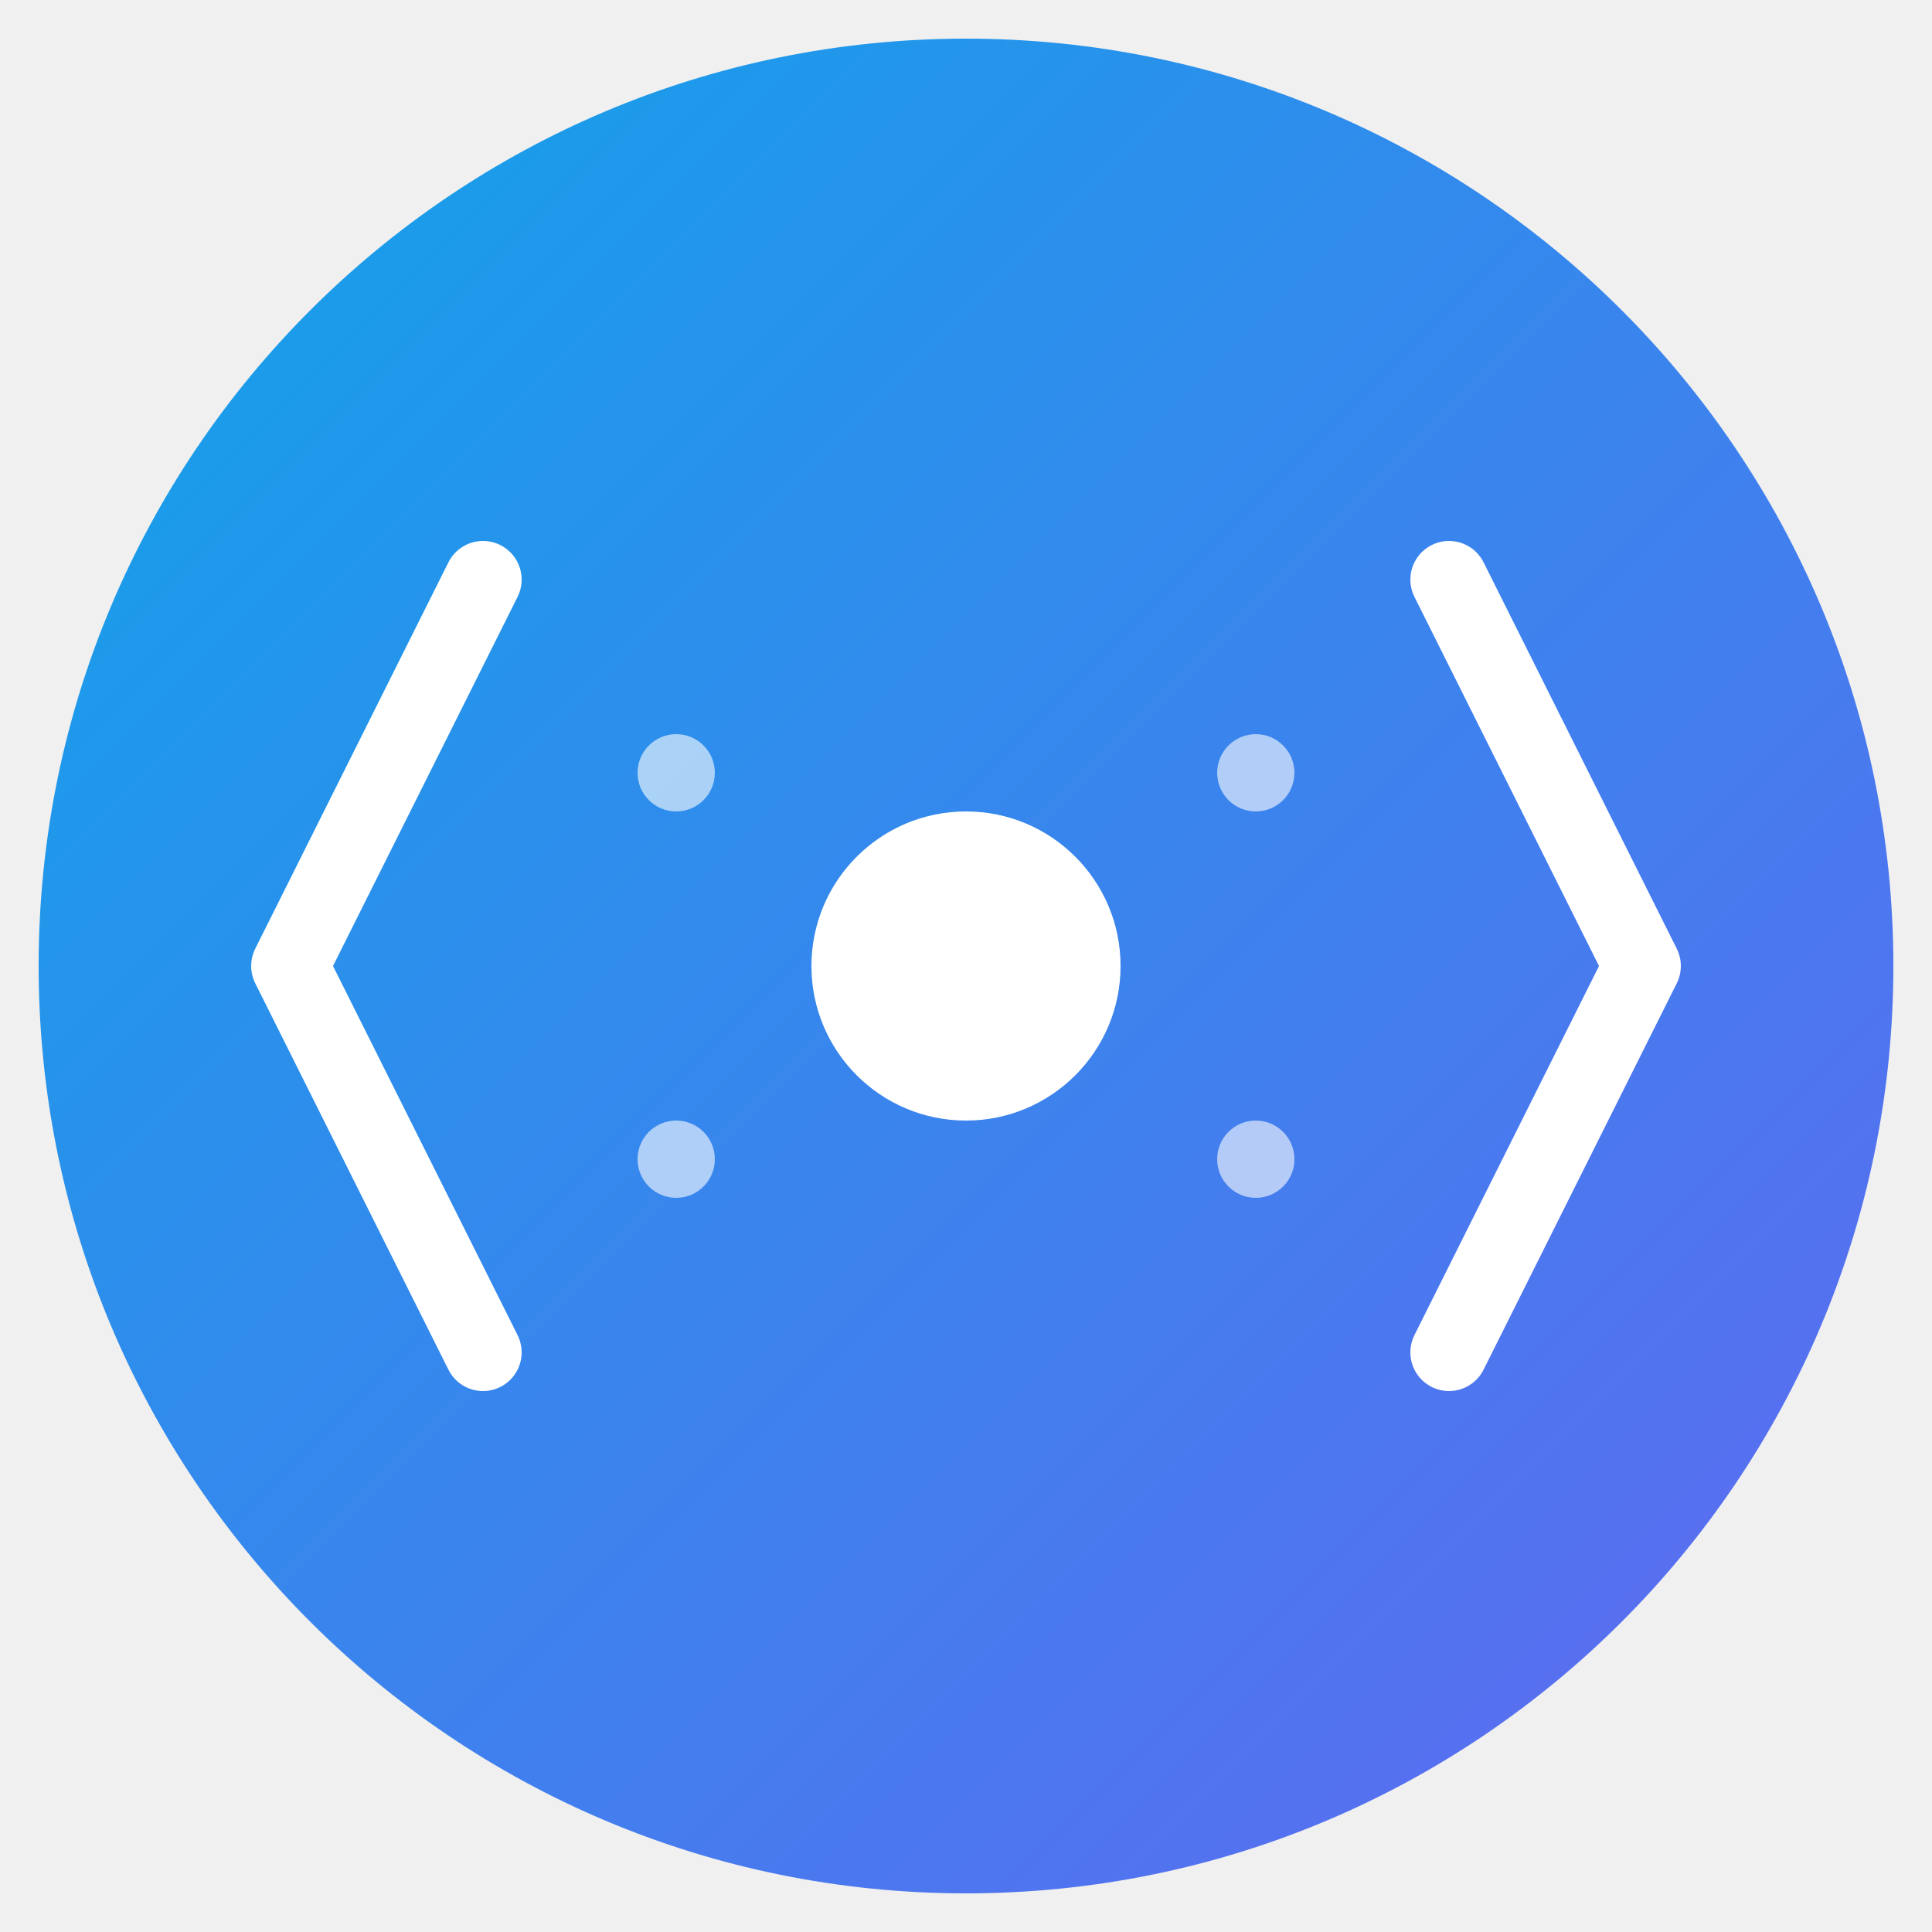
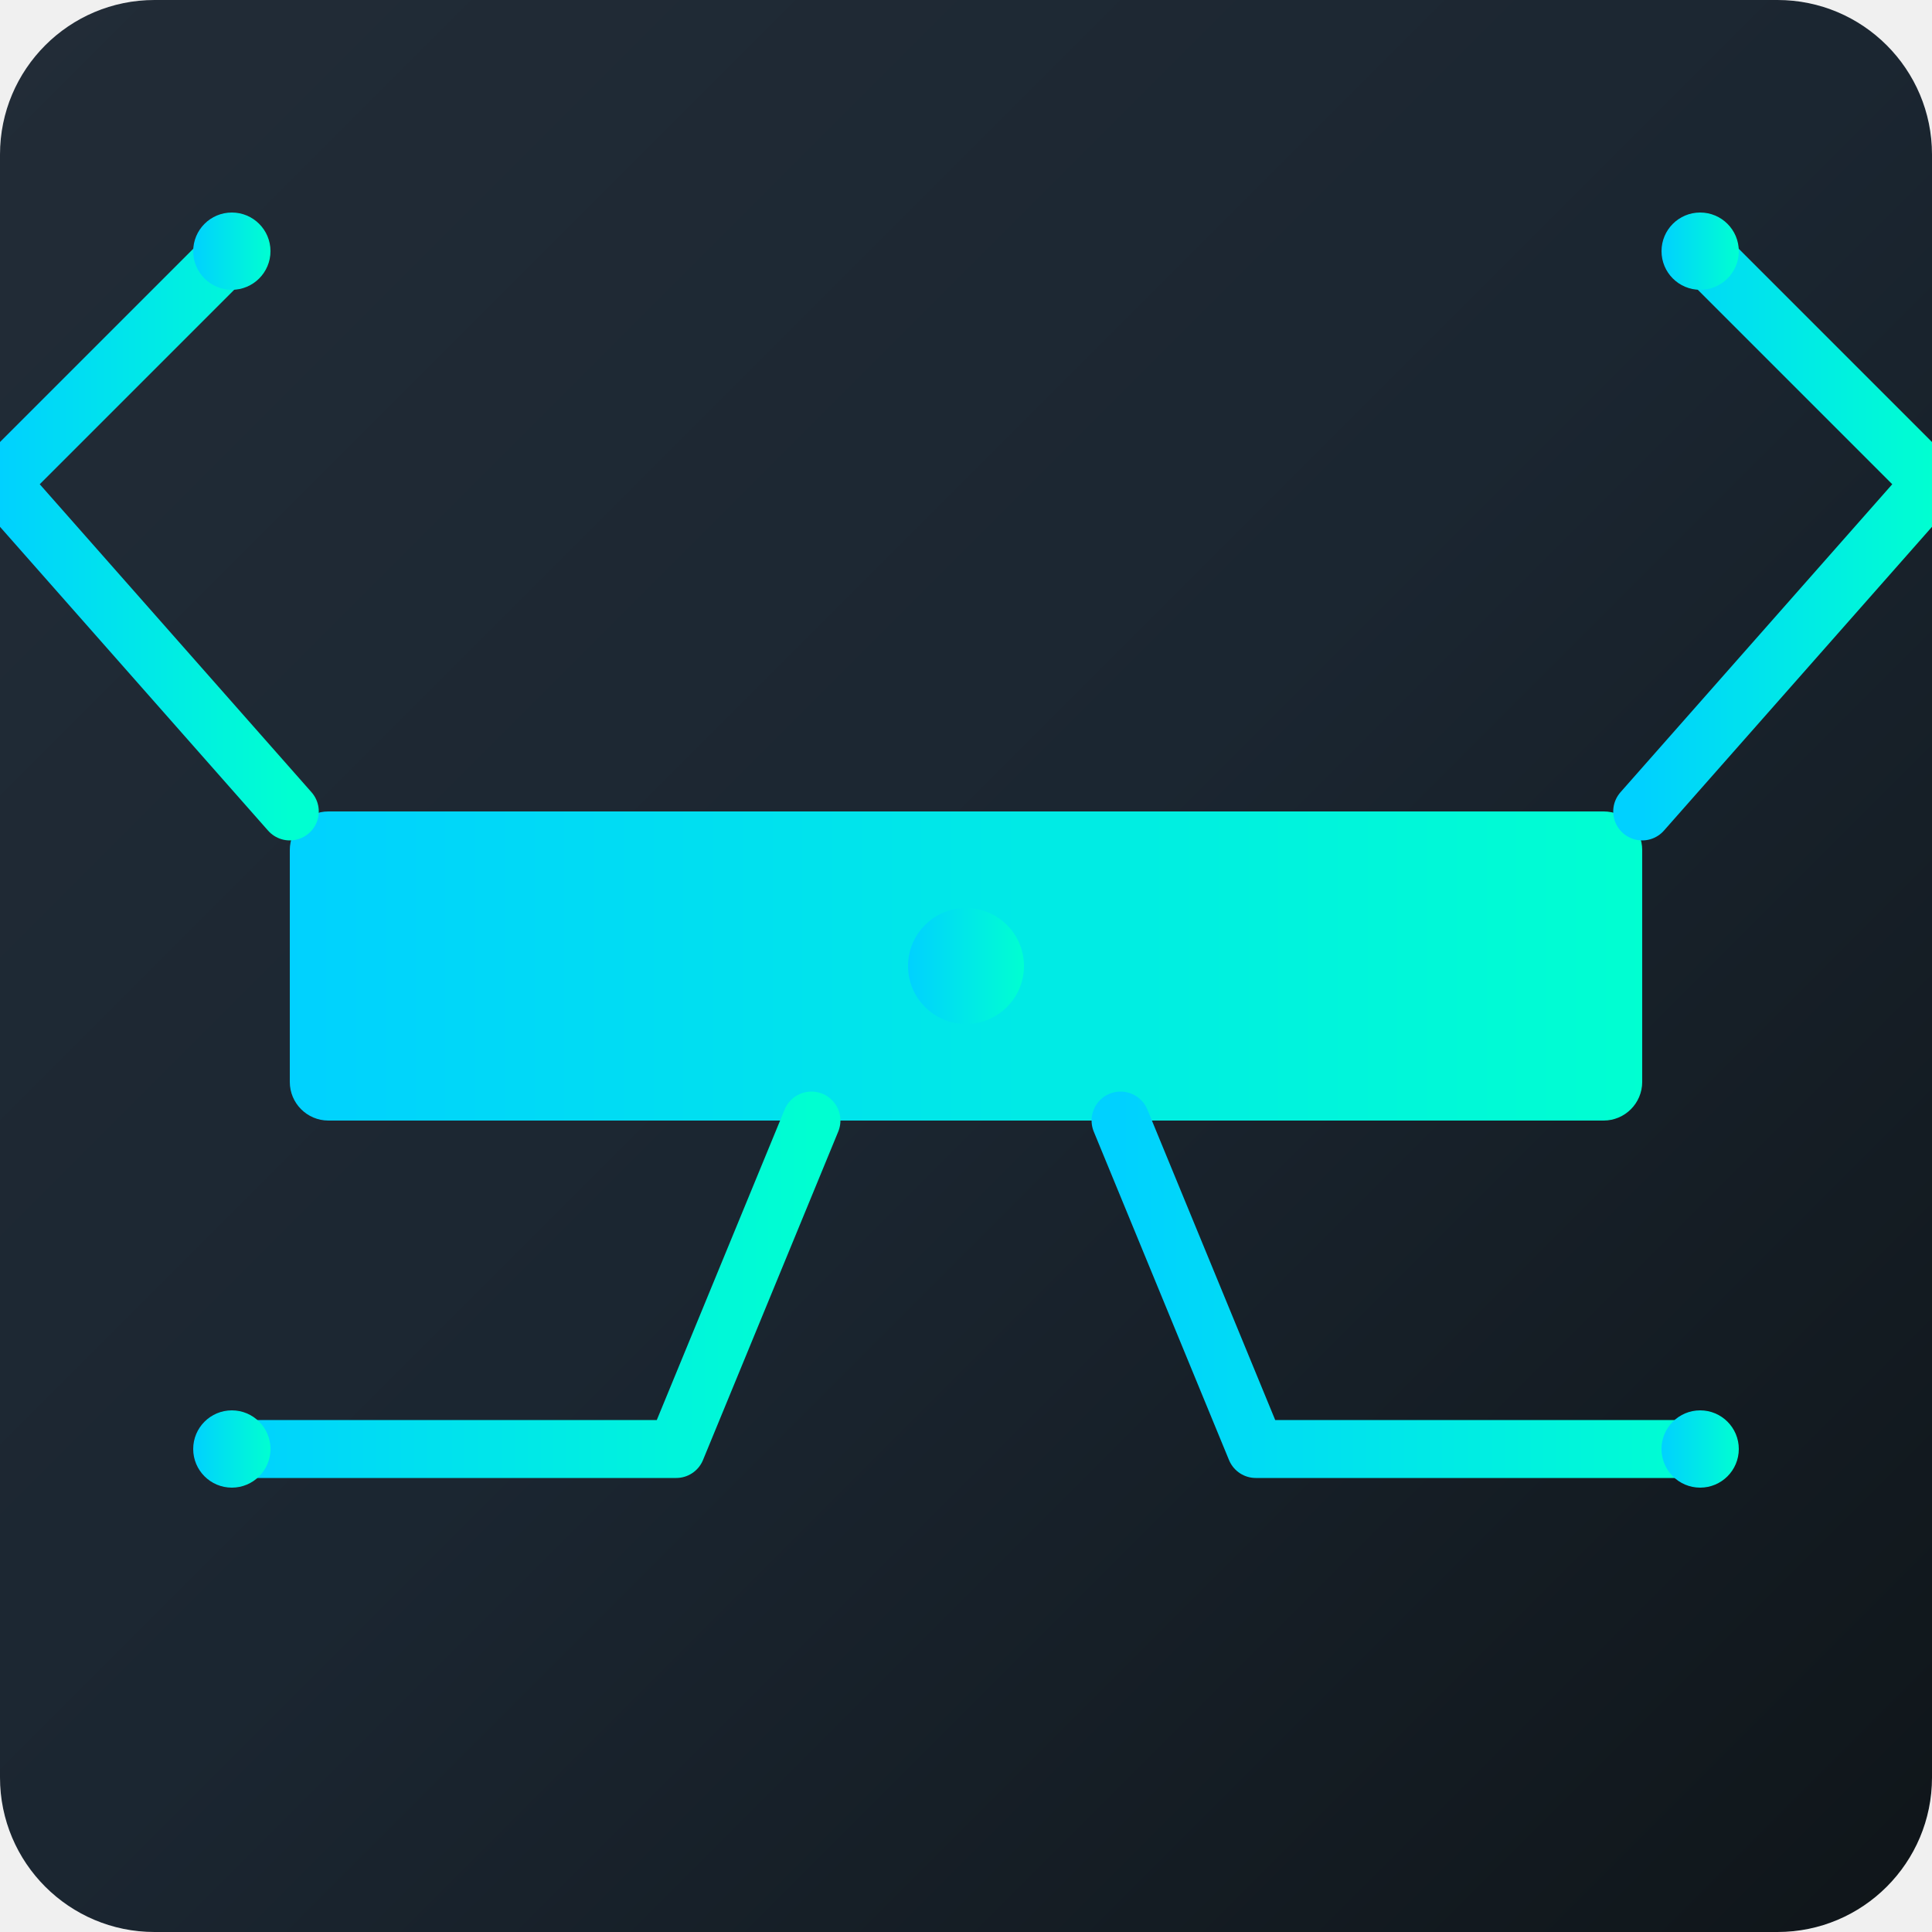
<svg xmlns="http://www.w3.org/2000/svg" viewBox="0 0 100 100">
  <defs>
-     <linearGradient id="grad1" x1="0%" y1="0%" x2="100%" y2="100%">
-       <stop offset="0%" style="stop-color:#0ea5e9;stop-opacity:1" />
-       <stop offset="100%" style="stop-color:#6366f1;stop-opacity:1" />
+     <linearGradient id="unityGrad" x1="0%" y1="0%" x2="100%" y2="100%">
+       <stop offset="0%" style="stop-color:#222C37;stop-opacity:1" />
+       <stop offset="50%" style="stop-color:#1B2631;stop-opacity:1" />
+       <stop offset="100%" style="stop-color:#0F1519;stop-opacity:1" />
+     </linearGradient>
+     <linearGradient id="accentGrad" x1="0%" y1="0%" x2="100%" y2="0%">
+       <stop offset="0%" style="stop-color:#00D1FF;stop-opacity:1" />
+       <stop offset="100%" style="stop-color:#00FFD1;stop-opacity:1" />
    </linearGradient>
  </defs>
-   <circle cx="50" cy="50" r="48" fill="url(#grad1)" />
-   <g fill="white">
-     <polyline points="25,30 15,50 25,70" stroke="white" stroke-width="4" stroke-linecap="round" stroke-linejoin="round" fill="none" />
-     <polyline points="75,30 85,50 75,70" stroke="white" stroke-width="4" stroke-linecap="round" stroke-linejoin="round" fill="none" />
-     <circle cx="50" cy="50" r="8" fill="white" />
-     <circle cx="35" cy="40" r="2" fill="white" opacity="0.6" />
-     <circle cx="65" cy="40" r="2" fill="white" opacity="0.6" />
-     <circle cx="35" cy="60" r="2" fill="white" opacity="0.6" />
-     <circle cx="65" cy="60" r="2" fill="white" opacity="0.6" />
+   <rect x="0" y="0" width="100" height="100" rx="8" fill="url(#unityGrad)" />
+   <g transform="translate(50,50)">
+     <rect x="-35" y="-8" width="70" height="16" rx="2" fill="url(#accentGrad)" />
+     <path d="M -35,-8 L -50,-25 L -38,-37" stroke="url(#accentGrad)" stroke-width="3" stroke-linecap="round" stroke-linejoin="round" fill="none" />
+     <path d="M 35,-8 L 50,-25 L 38,-37" stroke="url(#accentGrad)" stroke-width="3" stroke-linecap="round" stroke-linejoin="round" fill="none" />
+     <path d="M -8,8 L -15,25 L -38,25" stroke="url(#accentGrad)" stroke-width="3" stroke-linecap="round" stroke-linejoin="round" fill="none" />
+     <path d="M 8,8 L 15,25 L 38,25" stroke="url(#accentGrad)" stroke-width="3" stroke-linecap="round" stroke-linejoin="round" fill="none" />
+     <circle cx="0" cy="0" r="3" fill="url(#accentGrad)" />
+     <circle cx="-38" cy="-37" r="2" fill="url(#accentGrad)" />
+     <circle cx="38" cy="-37" r="2" fill="url(#accentGrad)" />
+     <circle cx="-38" cy="25" r="2" fill="url(#accentGrad)" />
+     <circle cx="38" cy="25" r="2" fill="url(#accentGrad)" />
  </g>
</svg>
